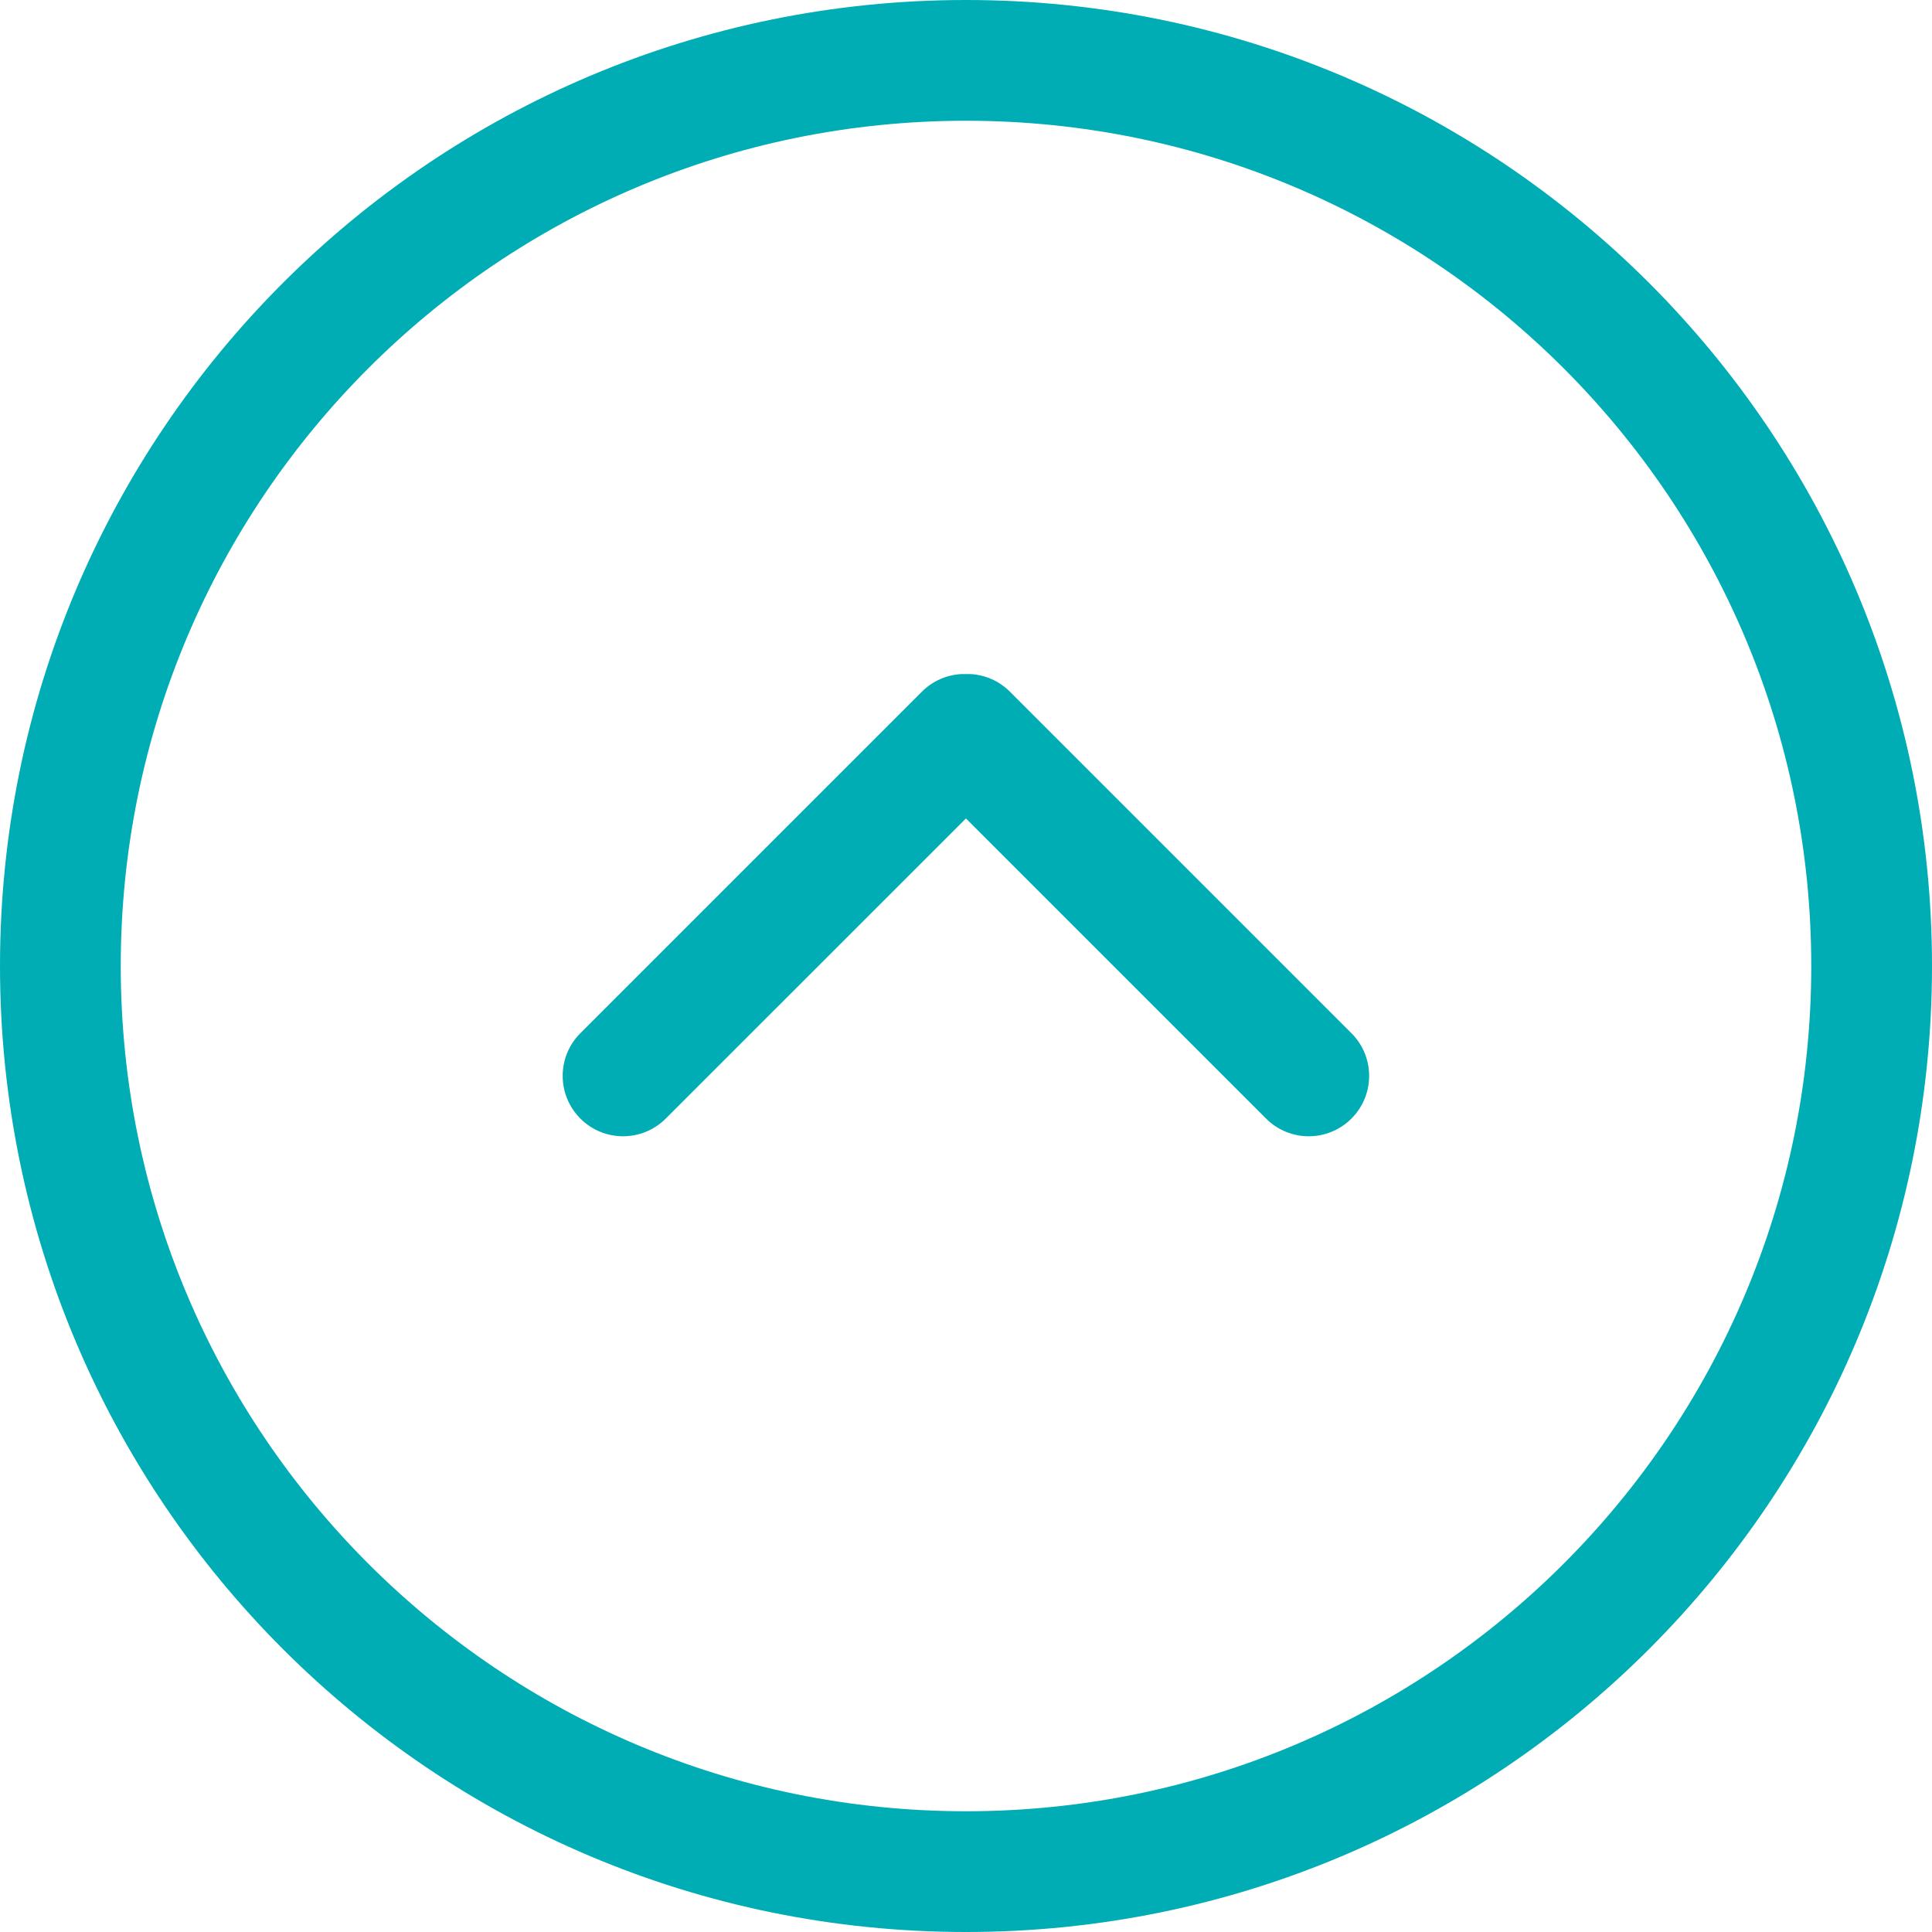
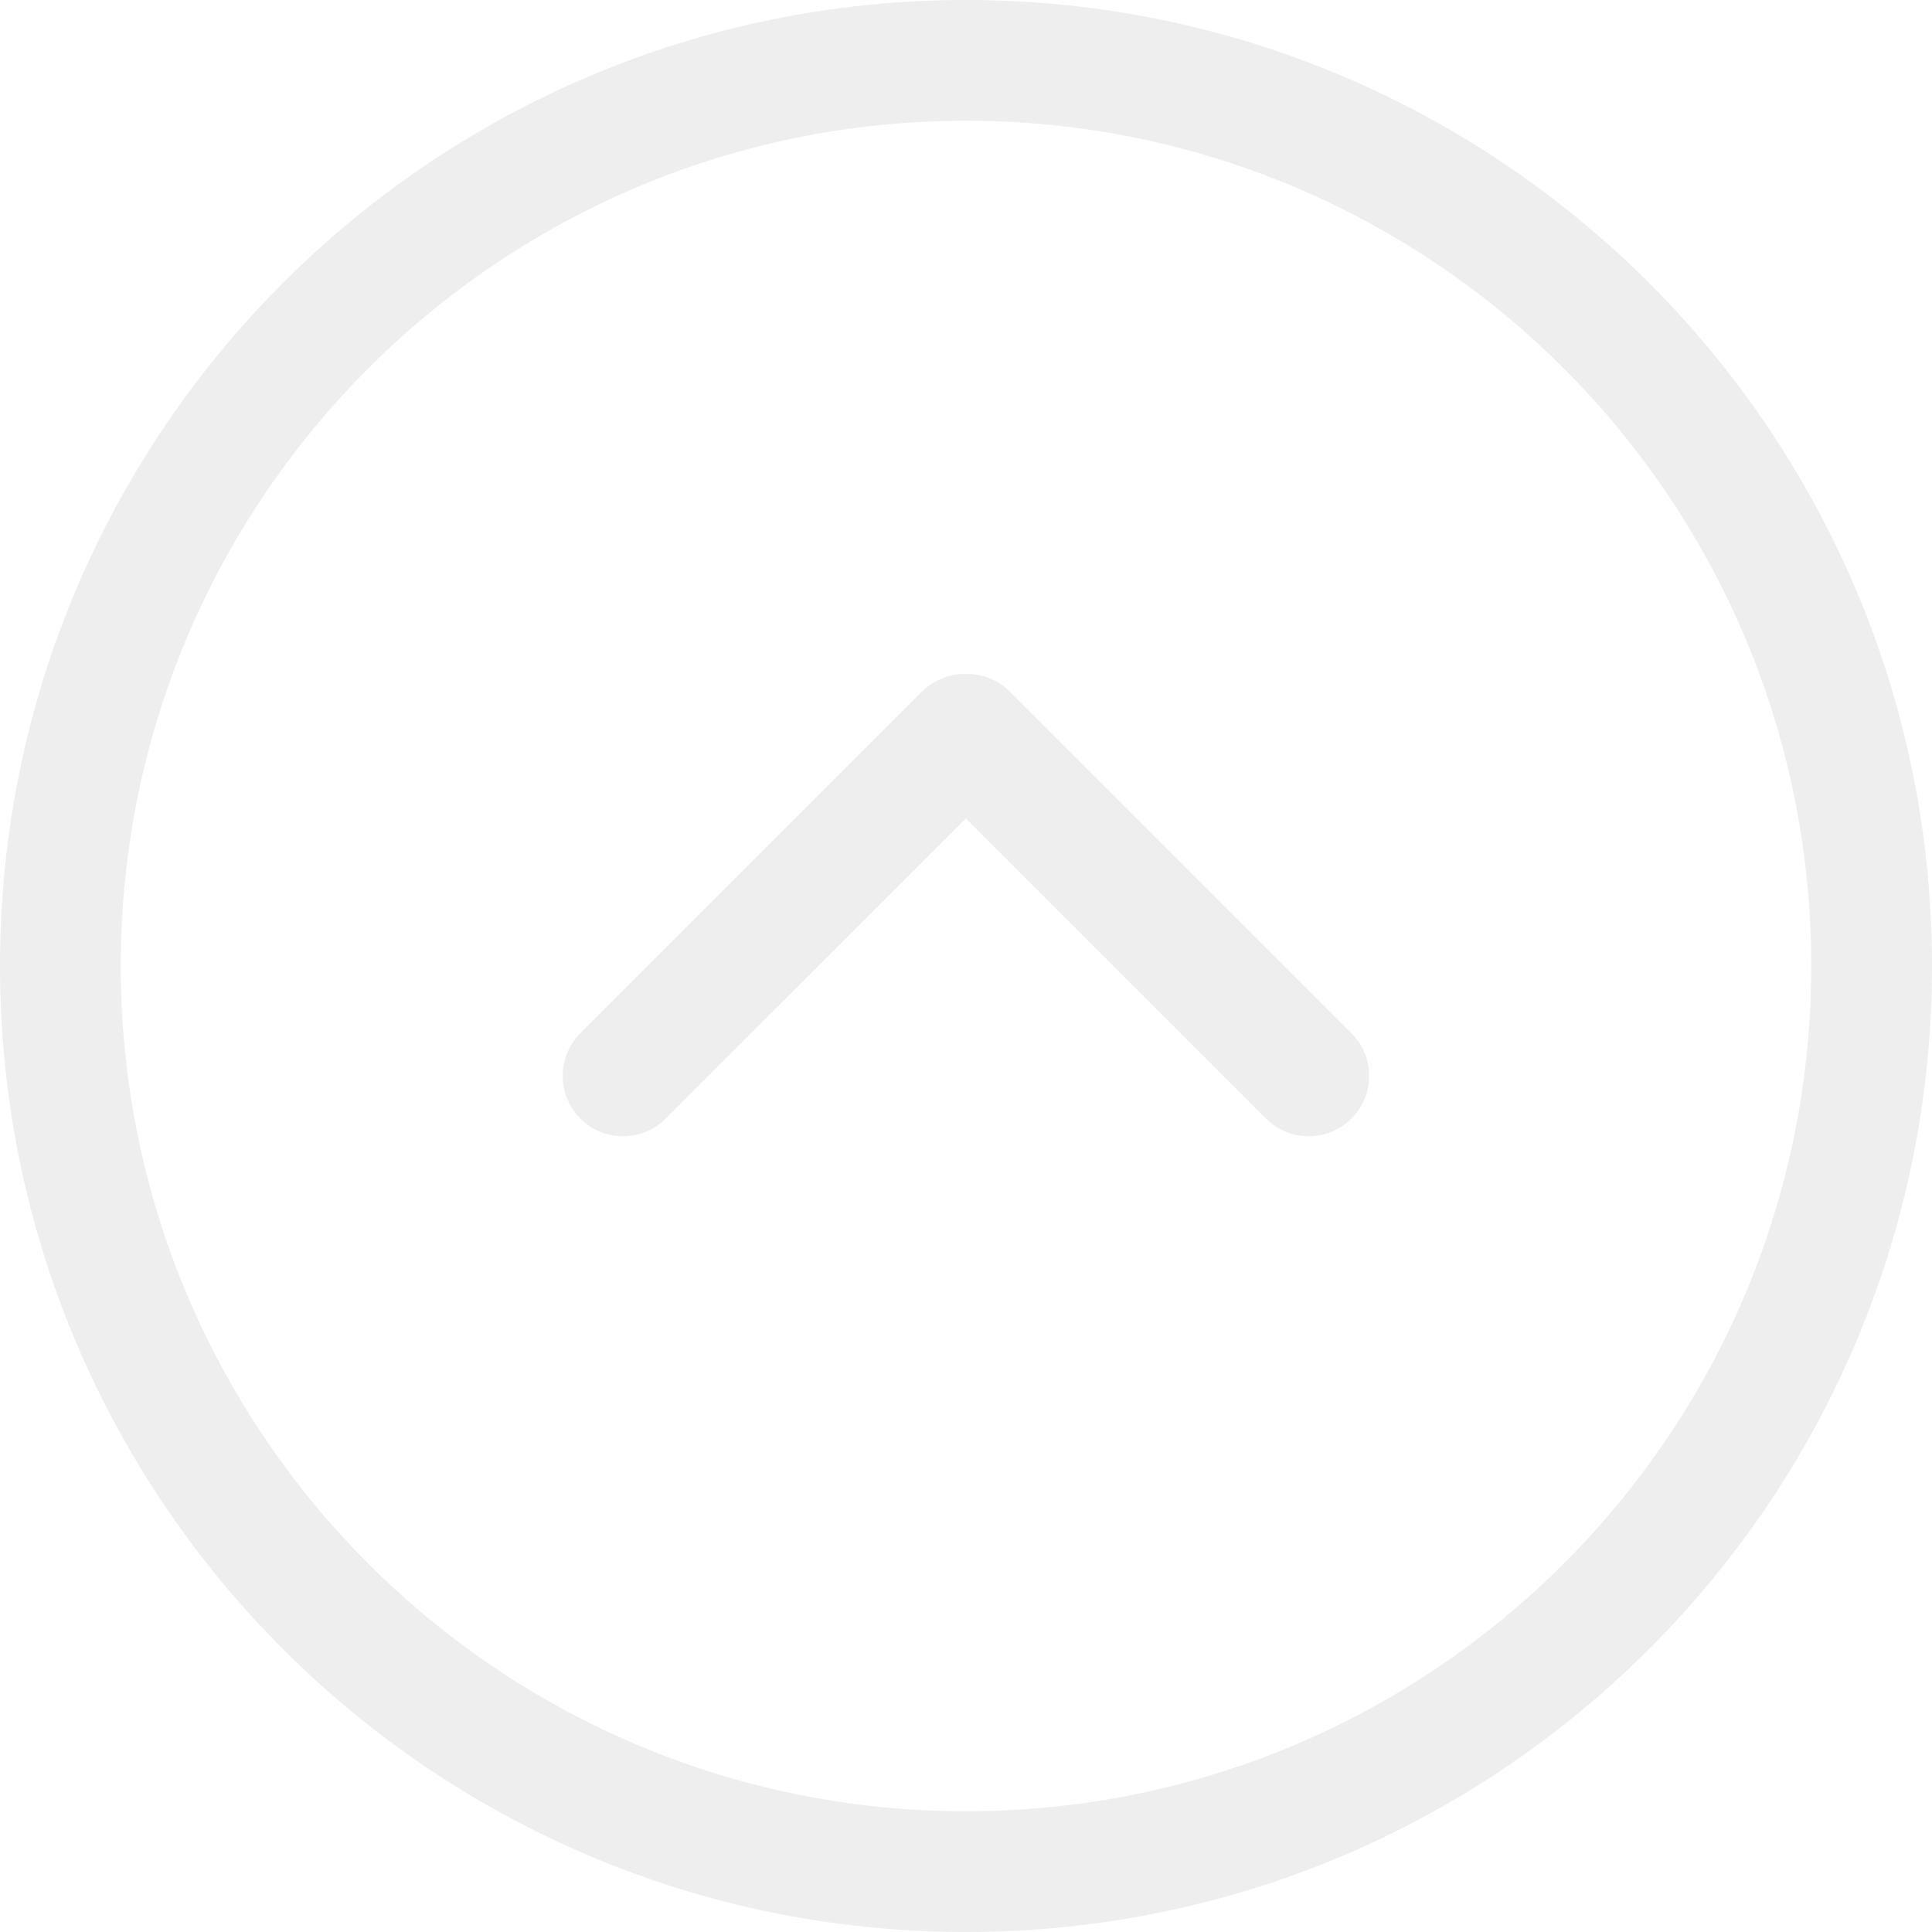
<svg xmlns="http://www.w3.org/2000/svg" width="800px" height="800px" viewBox="0 0 32 32">
  <g fill="none" fill-rule="evenodd">
    <path d="m0 0h32v32h-32z" />
-     <path d="m16 0c8.837 0 16 7.163 16 16s-7.163 16-16 16-16-7.163-16-16 7.163-16 16-16zm0 2c-7.732 0-14 6.268-14 14s6.268 14 14 14 14-6.268 14-14-6.268-14-14-14zm.079 9.165c.236.014.468.111.648.291l5.657 5.657c.391.391.391 1.024 0 1.414-.391.391-1.024.391-1.414 0l-4.971-4.971-4.972 4.971c-.391.391-1.024.391-1.414 0-.391-.391-.391-1.024 0-1.414l5.657-5.657c.18-.18.412-.277.648-.291z" fill="#00adb5" fill-rule="nonzero" />
+     <path d="m16 0c8.837 0 16 7.163 16 16s-7.163 16-16 16-16-7.163-16-16 7.163-16 16-16zm0 2c-7.732 0-14 6.268-14 14s6.268 14 14 14 14-6.268 14-14-6.268-14-14-14zm.079 9.165c.236.014.468.111.648.291l5.657 5.657c.391.391.391 1.024 0 1.414-.391.391-1.024.391-1.414 0l-4.971-4.971-4.972 4.971c-.391.391-1.024.391-1.414 0-.391-.391-.391-1.024 0-1.414l5.657-5.657c.18-.18.412-.277.648-.291z" fill="#eeeeee" fill-rule="nonzero" />
  </g>
</svg>
